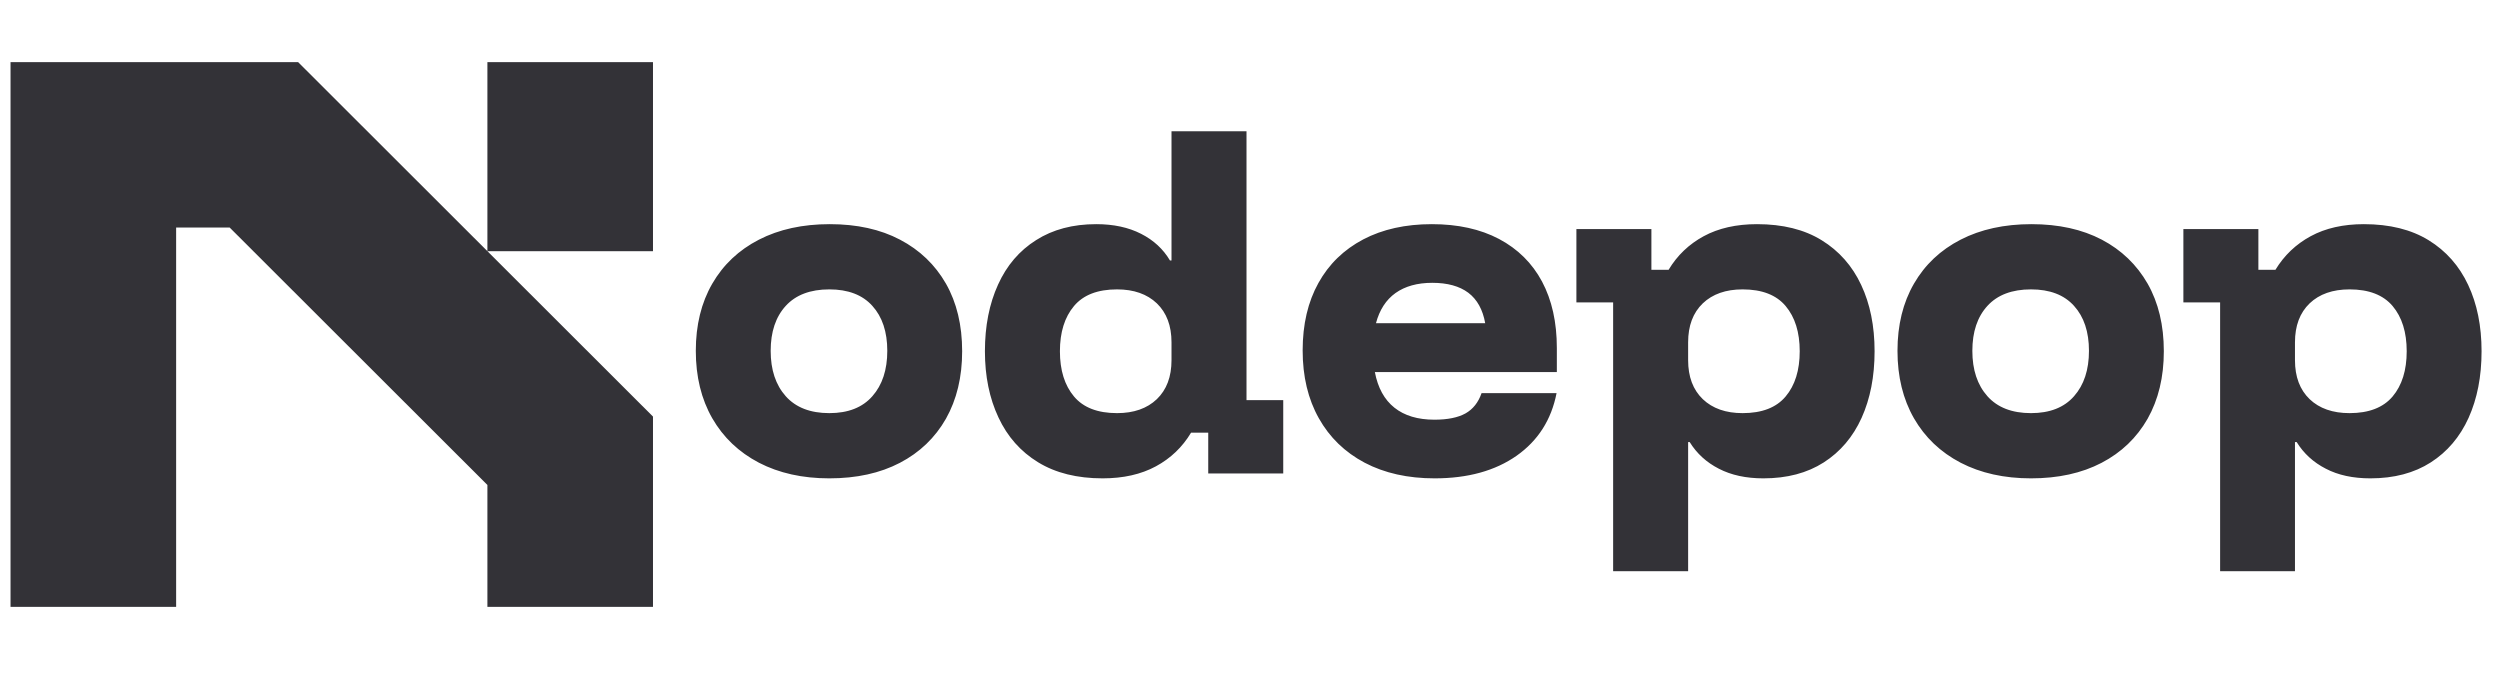
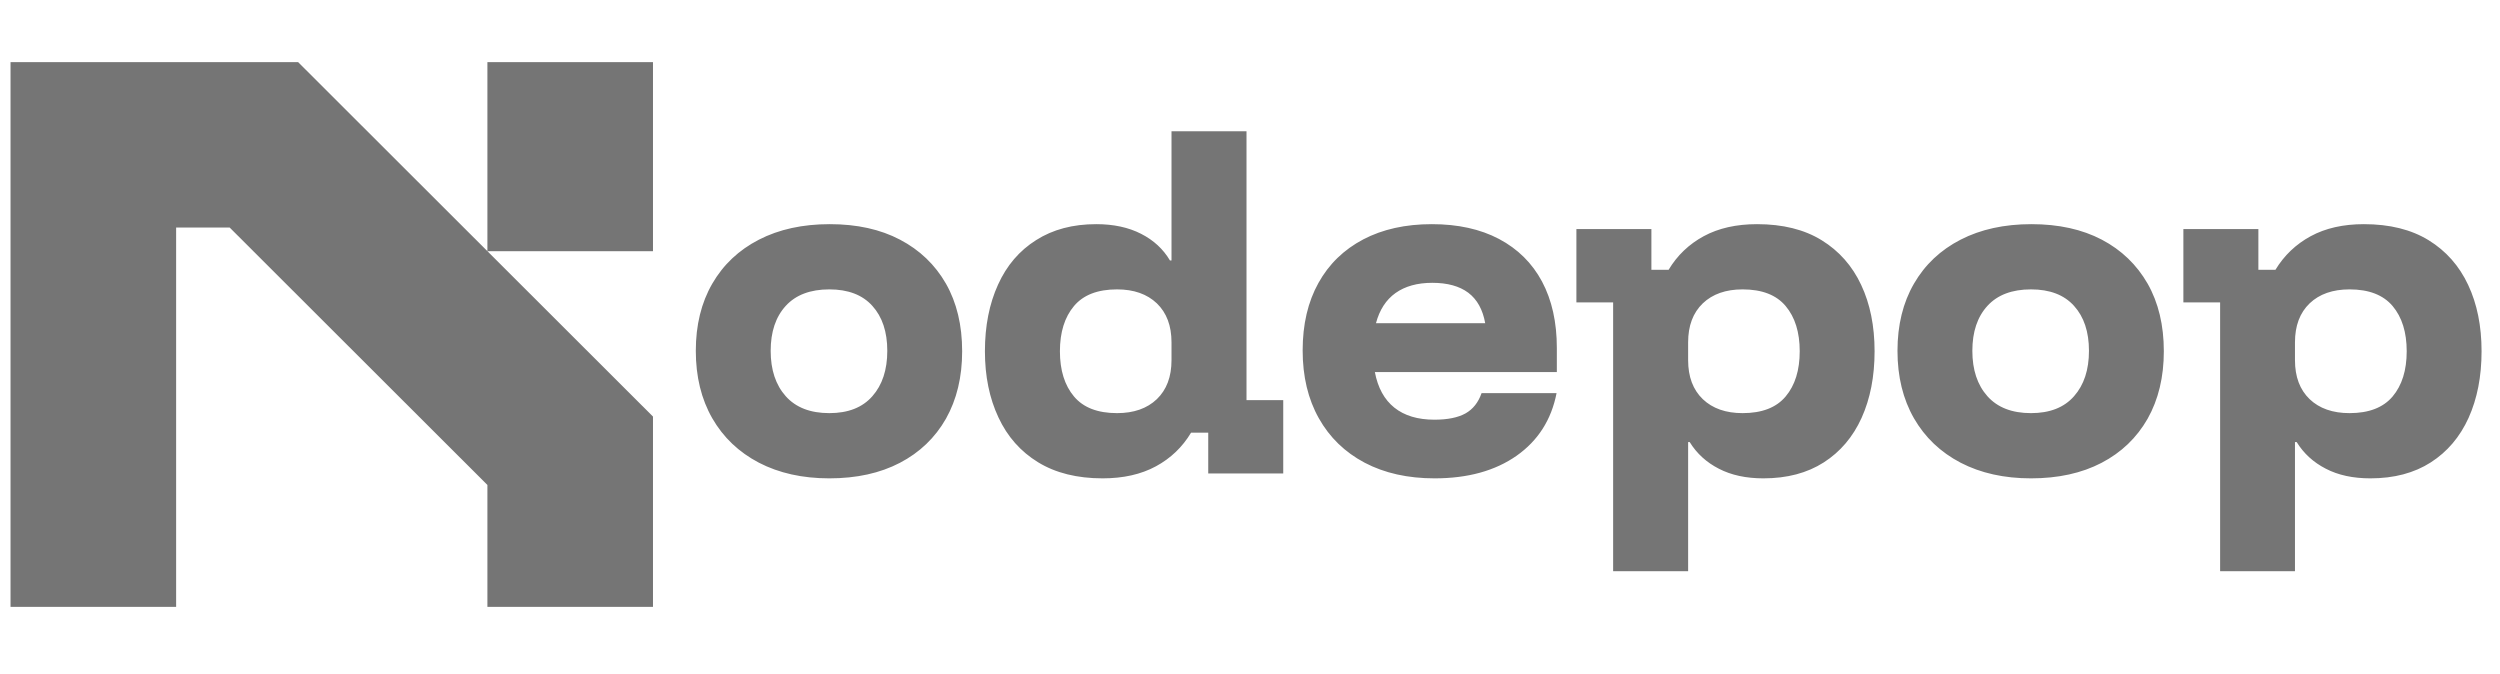
<svg xmlns="http://www.w3.org/2000/svg" data-logo="logo" viewBox="0 0 179 48.2">
  <g id="logogram" transform="translate(0, 4.1) rotate(0)">
-     <path d="M21.347 0.35L46.754 25.727V39.35H34.898V30.624L16.444 12.192H12.611V39.35H0.754V0.35H21.347ZM34.898 13.884V0.35H46.754V13.884H34.898Z" fill="#333237" />
+     <path d="M21.347 0.35L46.754 25.727V39.35H34.898V30.624L16.444 12.192H12.611V39.35H0.754V0.35H21.347ZM34.898 13.884V0.35H46.754V13.884H34.898Z" fill="#757575" />
  </g>
  <g id="logotype" transform="translate(48, 1.9)">
-     <path fill="#333237" d="M11.38 32.35L11.38 32.35Q8.50 32.35 6.34 31.23Q4.18 30.10 3.00 28.05Q1.82 25.99 1.82 23.22L1.82 23.22Q1.82 20.45 3.00 18.41Q4.18 16.37 6.34 15.26Q8.50 14.15 11.41 14.15L11.41 14.15Q14.33 14.15 16.44 15.26Q18.56 16.37 19.73 18.41Q20.89 20.45 20.89 23.25L20.89 23.25Q20.89 26.02 19.73 28.08Q18.56 30.13 16.43 31.24Q14.30 32.35 11.38 32.35ZM11.38 27.68L11.38 27.68Q13.40 27.68 14.46 26.47Q15.53 25.26 15.53 23.22L15.53 23.22Q15.53 21.18 14.46 20.00Q13.40 18.82 11.38 18.82L11.38 18.82Q9.34 18.82 8.26 20.00Q7.18 21.18 7.18 23.22L7.18 23.22Q7.18 25.26 8.26 26.47Q9.34 27.68 11.38 27.68ZM30.95 32.35L30.95 32.35Q28.21 32.35 26.33 31.20Q24.45 30.05 23.49 27.99Q22.52 25.93 22.52 23.25L22.52 23.25Q22.52 20.54 23.46 18.48Q24.39 16.42 26.19 15.29Q27.98 14.15 30.49 14.15L30.49 14.15Q32.35 14.15 33.70 14.84Q35.04 15.52 35.77 16.75L35.77 16.75L35.88 16.75L35.88 7.50L41.25 7.50L41.25 26.75L43.88 26.75L43.88 32L38.51 32L38.51 29.08L37.28 29.08Q36.35 30.63 34.76 31.49Q33.17 32.35 30.95 32.35ZM31.98 27.68L31.98 27.68Q33.78 27.68 34.83 26.68Q35.88 25.67 35.88 23.89L35.88 23.89L35.88 22.61Q35.88 20.83 34.83 19.82Q33.78 18.82 31.98 18.82L31.98 18.82Q29.90 18.82 28.90 20.01Q27.89 21.21 27.89 23.25L27.89 23.25Q27.89 25.29 28.90 26.49Q29.90 27.68 31.98 27.68ZM54.72 32.35L54.72 32.35Q51.84 32.35 49.71 31.23Q47.58 30.10 46.43 28.05Q45.27 25.99 45.27 23.19L45.27 23.19Q45.27 20.39 46.40 18.36Q47.52 16.34 49.61 15.24Q51.69 14.15 54.52 14.15L54.52 14.15Q57.32 14.15 59.33 15.21Q61.35 16.28 62.41 18.26Q63.47 20.25 63.47 23.02L63.47 23.02L63.47 24.74L50.44 24.74Q50.76 26.43 51.84 27.29Q52.92 28.15 54.70 28.15L54.70 28.15Q56.12 28.15 56.93 27.70Q57.73 27.25 58.08 26.25L58.08 26.25L63.45 26.25Q62.89 29.11 60.59 30.73Q58.28 32.35 54.72 32.35ZM50.52 21.24L50.52 21.24L58.34 21.24Q58.08 19.78 57.13 19.06Q56.18 18.35 54.55 18.35L54.55 18.35Q52.95 18.35 51.92 19.08Q50.90 19.81 50.52 21.24ZM72.87 39L67.50 39L67.50 19.75L64.87 19.75L64.87 14.50L70.24 14.50L70.24 17.42L71.47 17.42Q72.40 15.87 73.99 15.01Q75.58 14.15 77.80 14.15L77.80 14.15Q80.57 14.15 82.43 15.30Q84.30 16.45 85.26 18.50Q86.22 20.54 86.22 23.25L86.22 23.25Q86.22 25.96 85.29 28.02Q84.36 30.07 82.58 31.21Q80.80 32.35 78.26 32.35L78.26 32.35Q76.40 32.35 75.07 31.66Q73.74 30.98 72.98 29.75L72.98 29.75L72.87 29.75L72.87 39ZM76.77 27.68L76.77 27.68Q78.85 27.68 79.85 26.49Q80.86 25.29 80.86 23.25L80.86 23.25Q80.86 21.21 79.85 20.01Q78.85 18.82 76.77 18.82L76.77 18.82Q74.97 18.82 73.92 19.82Q72.87 20.83 72.87 22.61L72.87 22.61L72.87 23.89Q72.87 25.67 73.92 26.68Q74.97 27.68 76.77 27.68ZM97.42 32.35L97.42 32.35Q94.54 32.35 92.38 31.23Q90.22 30.10 89.04 28.05Q87.86 25.99 87.86 23.22L87.86 23.22Q87.86 20.45 89.04 18.41Q90.22 16.37 92.38 15.26Q94.54 14.15 97.45 14.15L97.45 14.15Q100.37 14.15 102.49 15.26Q104.60 16.37 105.77 18.41Q106.93 20.45 106.93 23.25L106.93 23.25Q106.93 26.02 105.77 28.08Q104.60 30.13 102.47 31.24Q100.34 32.35 97.42 32.35ZM97.42 27.68L97.42 27.68Q99.44 27.68 100.50 26.47Q101.57 25.26 101.57 23.22L101.57 23.22Q101.57 21.18 100.50 20.00Q99.44 18.82 97.42 18.82L97.42 18.82Q95.38 18.82 94.30 20.00Q93.22 21.18 93.22 23.22L93.22 23.22Q93.22 25.26 94.30 26.47Q95.38 27.68 97.42 27.68ZM116.32 39L110.96 39L110.96 19.75L108.33 19.75L108.33 14.50L113.70 14.50L113.70 17.42L114.92 17.42Q115.86 15.87 117.45 15.01Q119.04 14.15 121.25 14.15L121.25 14.15Q124.02 14.15 125.89 15.30Q127.76 16.45 128.72 18.50Q129.68 20.54 129.68 23.25L129.68 23.25Q129.68 25.96 128.75 28.02Q127.82 30.07 126.04 31.21Q124.26 32.35 121.72 32.35L121.72 32.35Q119.85 32.35 118.53 31.66Q117.20 30.98 116.44 29.75L116.44 29.75L116.32 29.75L116.32 39ZM120.23 27.68L120.23 27.68Q122.30 27.68 123.31 26.49Q124.32 25.29 124.32 23.25L124.32 23.25Q124.32 21.21 123.31 20.01Q122.30 18.82 120.23 18.82L120.23 18.82Q118.42 18.82 117.37 19.82Q116.32 20.83 116.32 22.61L116.32 22.61L116.32 23.89Q116.32 25.67 117.37 26.68Q118.42 27.68 120.23 27.68Z" />
+     <path fill="#757575" d="M11.38 32.35L11.38 32.35Q8.50 32.35 6.34 31.23Q4.18 30.10 3.00 28.05Q1.82 25.99 1.82 23.22L1.82 23.22Q1.82 20.45 3.00 18.41Q4.18 16.37 6.34 15.26Q8.50 14.15 11.41 14.15L11.41 14.15Q14.33 14.15 16.44 15.26Q18.56 16.37 19.73 18.41Q20.89 20.45 20.89 23.25L20.89 23.25Q20.89 26.02 19.73 28.08Q18.56 30.13 16.43 31.24Q14.30 32.35 11.38 32.35ZM11.38 27.68L11.38 27.68Q13.40 27.68 14.46 26.47Q15.53 25.26 15.53 23.22L15.53 23.22Q15.53 21.18 14.46 20.00Q13.40 18.82 11.38 18.82L11.38 18.82Q9.34 18.82 8.26 20.00Q7.18 21.18 7.18 23.22L7.18 23.22Q7.18 25.26 8.26 26.47Q9.34 27.68 11.38 27.68ZM30.95 32.35L30.95 32.35Q28.21 32.35 26.33 31.20Q24.45 30.05 23.49 27.99Q22.52 25.93 22.52 23.25L22.52 23.25Q22.52 20.54 23.46 18.48Q24.39 16.42 26.19 15.29Q27.98 14.15 30.49 14.15L30.49 14.15Q32.35 14.15 33.70 14.84Q35.04 15.52 35.77 16.75L35.77 16.75L35.88 16.75L35.88 7.50L41.25 7.50L41.25 26.75L43.88 26.75L43.88 32L38.51 32L38.51 29.08L37.28 29.08Q36.35 30.63 34.76 31.49Q33.17 32.35 30.95 32.35ZM31.98 27.68L31.98 27.68Q33.78 27.68 34.83 26.68Q35.88 25.67 35.88 23.89L35.88 23.89L35.88 22.61Q35.88 20.83 34.83 19.82Q33.78 18.82 31.98 18.82L31.98 18.82Q29.90 18.82 28.90 20.01Q27.89 21.21 27.89 23.25L27.89 23.25Q27.89 25.29 28.90 26.49Q29.90 27.68 31.98 27.68ZM54.72 32.35L54.72 32.35Q51.84 32.35 49.71 31.23Q47.58 30.10 46.43 28.05Q45.27 25.99 45.27 23.19L45.27 23.19Q45.27 20.39 46.40 18.36Q47.52 16.34 49.61 15.24Q51.69 14.15 54.52 14.15L54.52 14.15Q57.32 14.15 59.33 15.21Q61.35 16.28 62.41 18.26Q63.47 20.25 63.47 23.02L63.47 23.02L63.47 24.74L50.44 24.74Q50.76 26.43 51.84 27.29Q52.92 28.15 54.70 28.15L54.70 28.15Q56.12 28.15 56.93 27.70Q57.73 27.25 58.08 26.25L58.08 26.25L63.45 26.25Q62.89 29.11 60.59 30.73Q58.28 32.35 54.72 32.35ZM50.52 21.24L50.52 21.24L58.34 21.24Q58.08 19.78 57.13 19.06Q56.18 18.35 54.55 18.35L54.55 18.35Q52.95 18.35 51.92 19.08Q50.90 19.81 50.52 21.24ZM72.87 39L67.50 39L67.50 19.75L64.87 19.75L64.87 14.50L70.24 14.50L70.24 17.42L71.47 17.42Q72.40 15.87 73.99 15.01Q75.58 14.15 77.80 14.15L77.80 14.15Q80.57 14.15 82.43 15.30Q84.30 16.45 85.26 18.50Q86.22 20.54 86.22 23.25L86.22 23.25Q86.22 25.96 85.29 28.02Q84.36 30.07 82.58 31.21Q80.80 32.35 78.26 32.35L78.26 32.35Q76.40 32.35 75.07 31.66Q73.74 30.98 72.98 29.75L72.98 29.75L72.87 29.75L72.87 39ZM76.77 27.68L76.77 27.68Q78.85 27.68 79.85 26.49Q80.86 25.29 80.86 23.25L80.86 23.25Q80.86 21.21 79.85 20.01Q78.85 18.82 76.77 18.82L76.77 18.82Q74.97 18.82 73.92 19.82Q72.87 20.83 72.87 22.61L72.87 22.61L72.87 23.89Q72.87 25.67 73.92 26.68Q74.97 27.68 76.77 27.68ZM97.42 32.35L97.42 32.35Q94.54 32.35 92.38 31.23Q90.22 30.10 89.04 28.05Q87.86 25.99 87.86 23.22L87.86 23.22Q87.86 20.45 89.04 18.41Q90.22 16.37 92.38 15.26Q94.54 14.15 97.45 14.15L97.45 14.15Q100.37 14.15 102.49 15.26Q104.60 16.37 105.77 18.41Q106.93 20.45 106.93 23.25L106.93 23.25Q106.93 26.02 105.77 28.08Q104.60 30.13 102.47 31.24Q100.34 32.35 97.42 32.35ZM97.42 27.68L97.42 27.68Q99.44 27.68 100.50 26.47Q101.57 25.26 101.57 23.22L101.57 23.22Q101.57 21.18 100.50 20.00Q99.44 18.82 97.42 18.82L97.42 18.82Q95.38 18.82 94.30 20.00Q93.22 21.18 93.22 23.22L93.22 23.22Q93.22 25.26 94.30 26.47Q95.38 27.68 97.42 27.68ZM116.32 39L110.96 39L110.96 19.75L108.33 19.75L108.33 14.50L113.70 14.50L113.70 17.42L114.92 17.42Q115.86 15.87 117.45 15.01Q119.04 14.15 121.25 14.15L121.25 14.15Q124.02 14.15 125.89 15.30Q127.76 16.45 128.72 18.50Q129.68 20.54 129.68 23.25L129.68 23.25Q129.68 25.96 128.75 28.02Q127.82 30.07 126.04 31.21Q124.26 32.35 121.72 32.35L121.72 32.35Q119.85 32.35 118.53 31.66Q117.20 30.98 116.44 29.75L116.44 29.75L116.32 29.75L116.32 39ZM120.23 27.68L120.23 27.68Q122.30 27.68 123.31 26.49Q124.32 25.29 124.32 23.25L124.32 23.25Q124.32 21.21 123.31 20.01Q122.30 18.82 120.23 18.82L120.23 18.82Q118.42 18.82 117.37 19.82Q116.32 20.83 116.32 22.61L116.32 22.61L116.32 23.89Q116.32 25.67 117.37 26.68Q118.42 27.68 120.23 27.68Z" />
  </g>
</svg>
